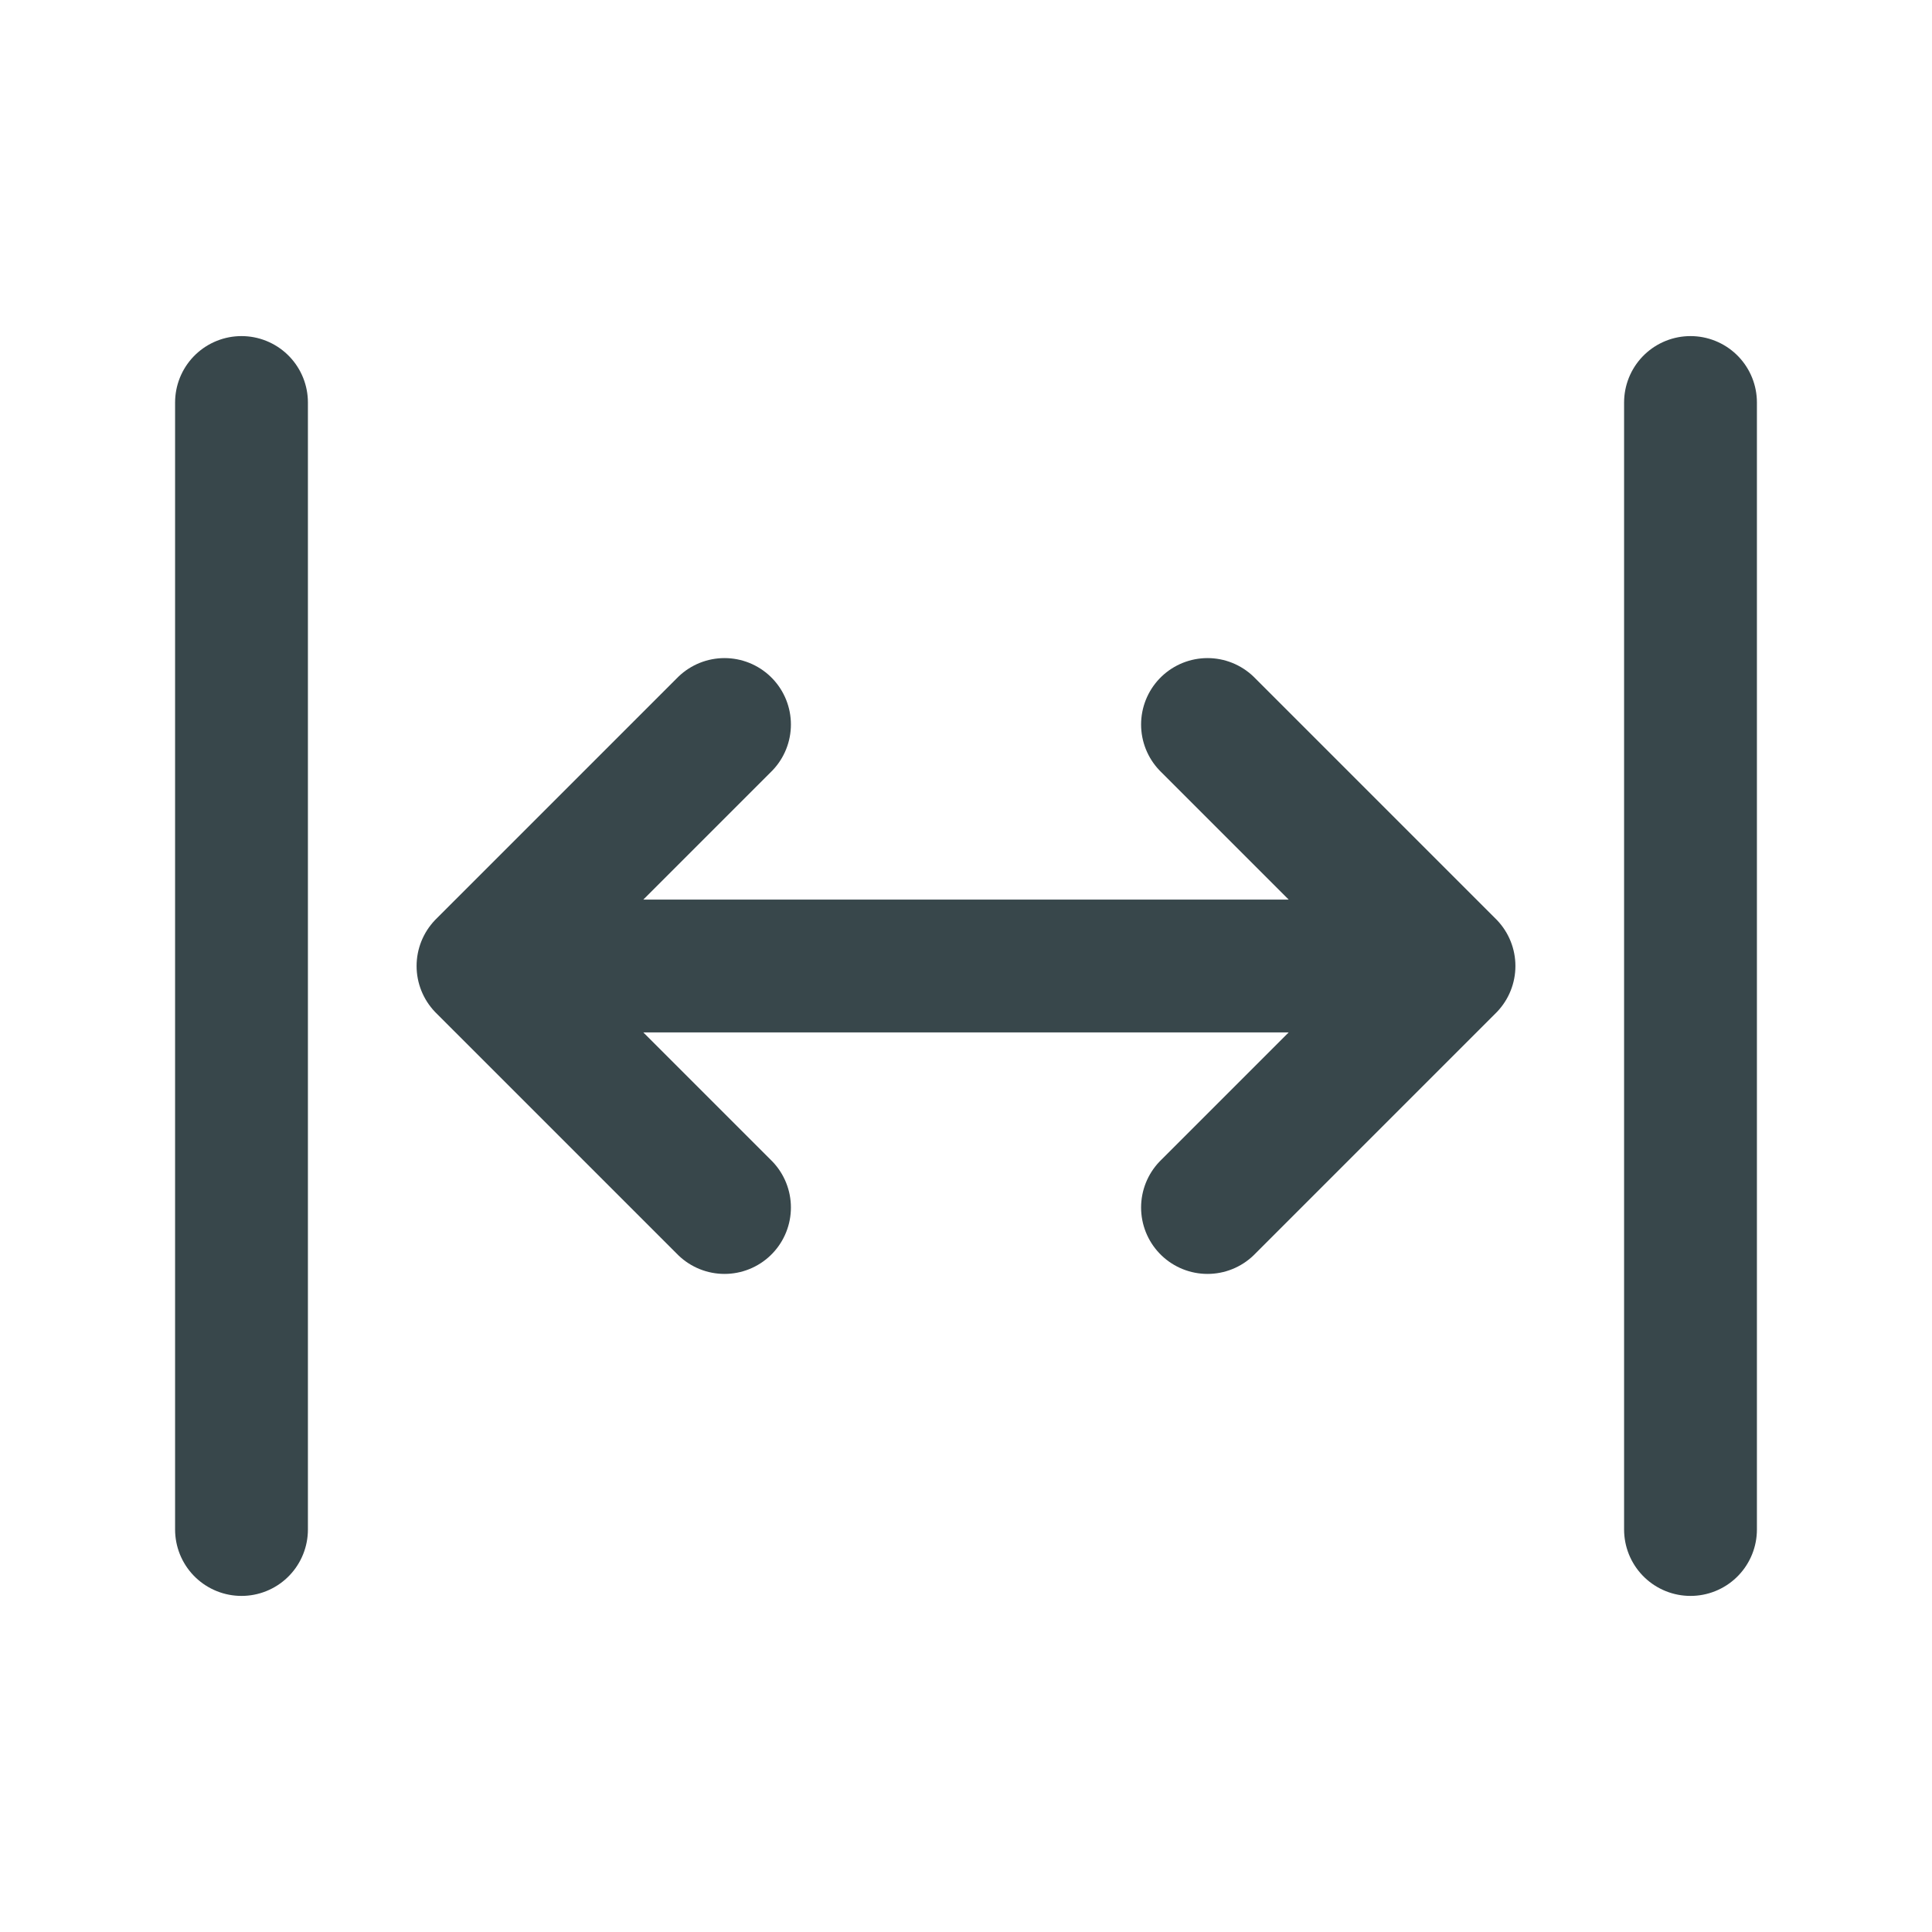
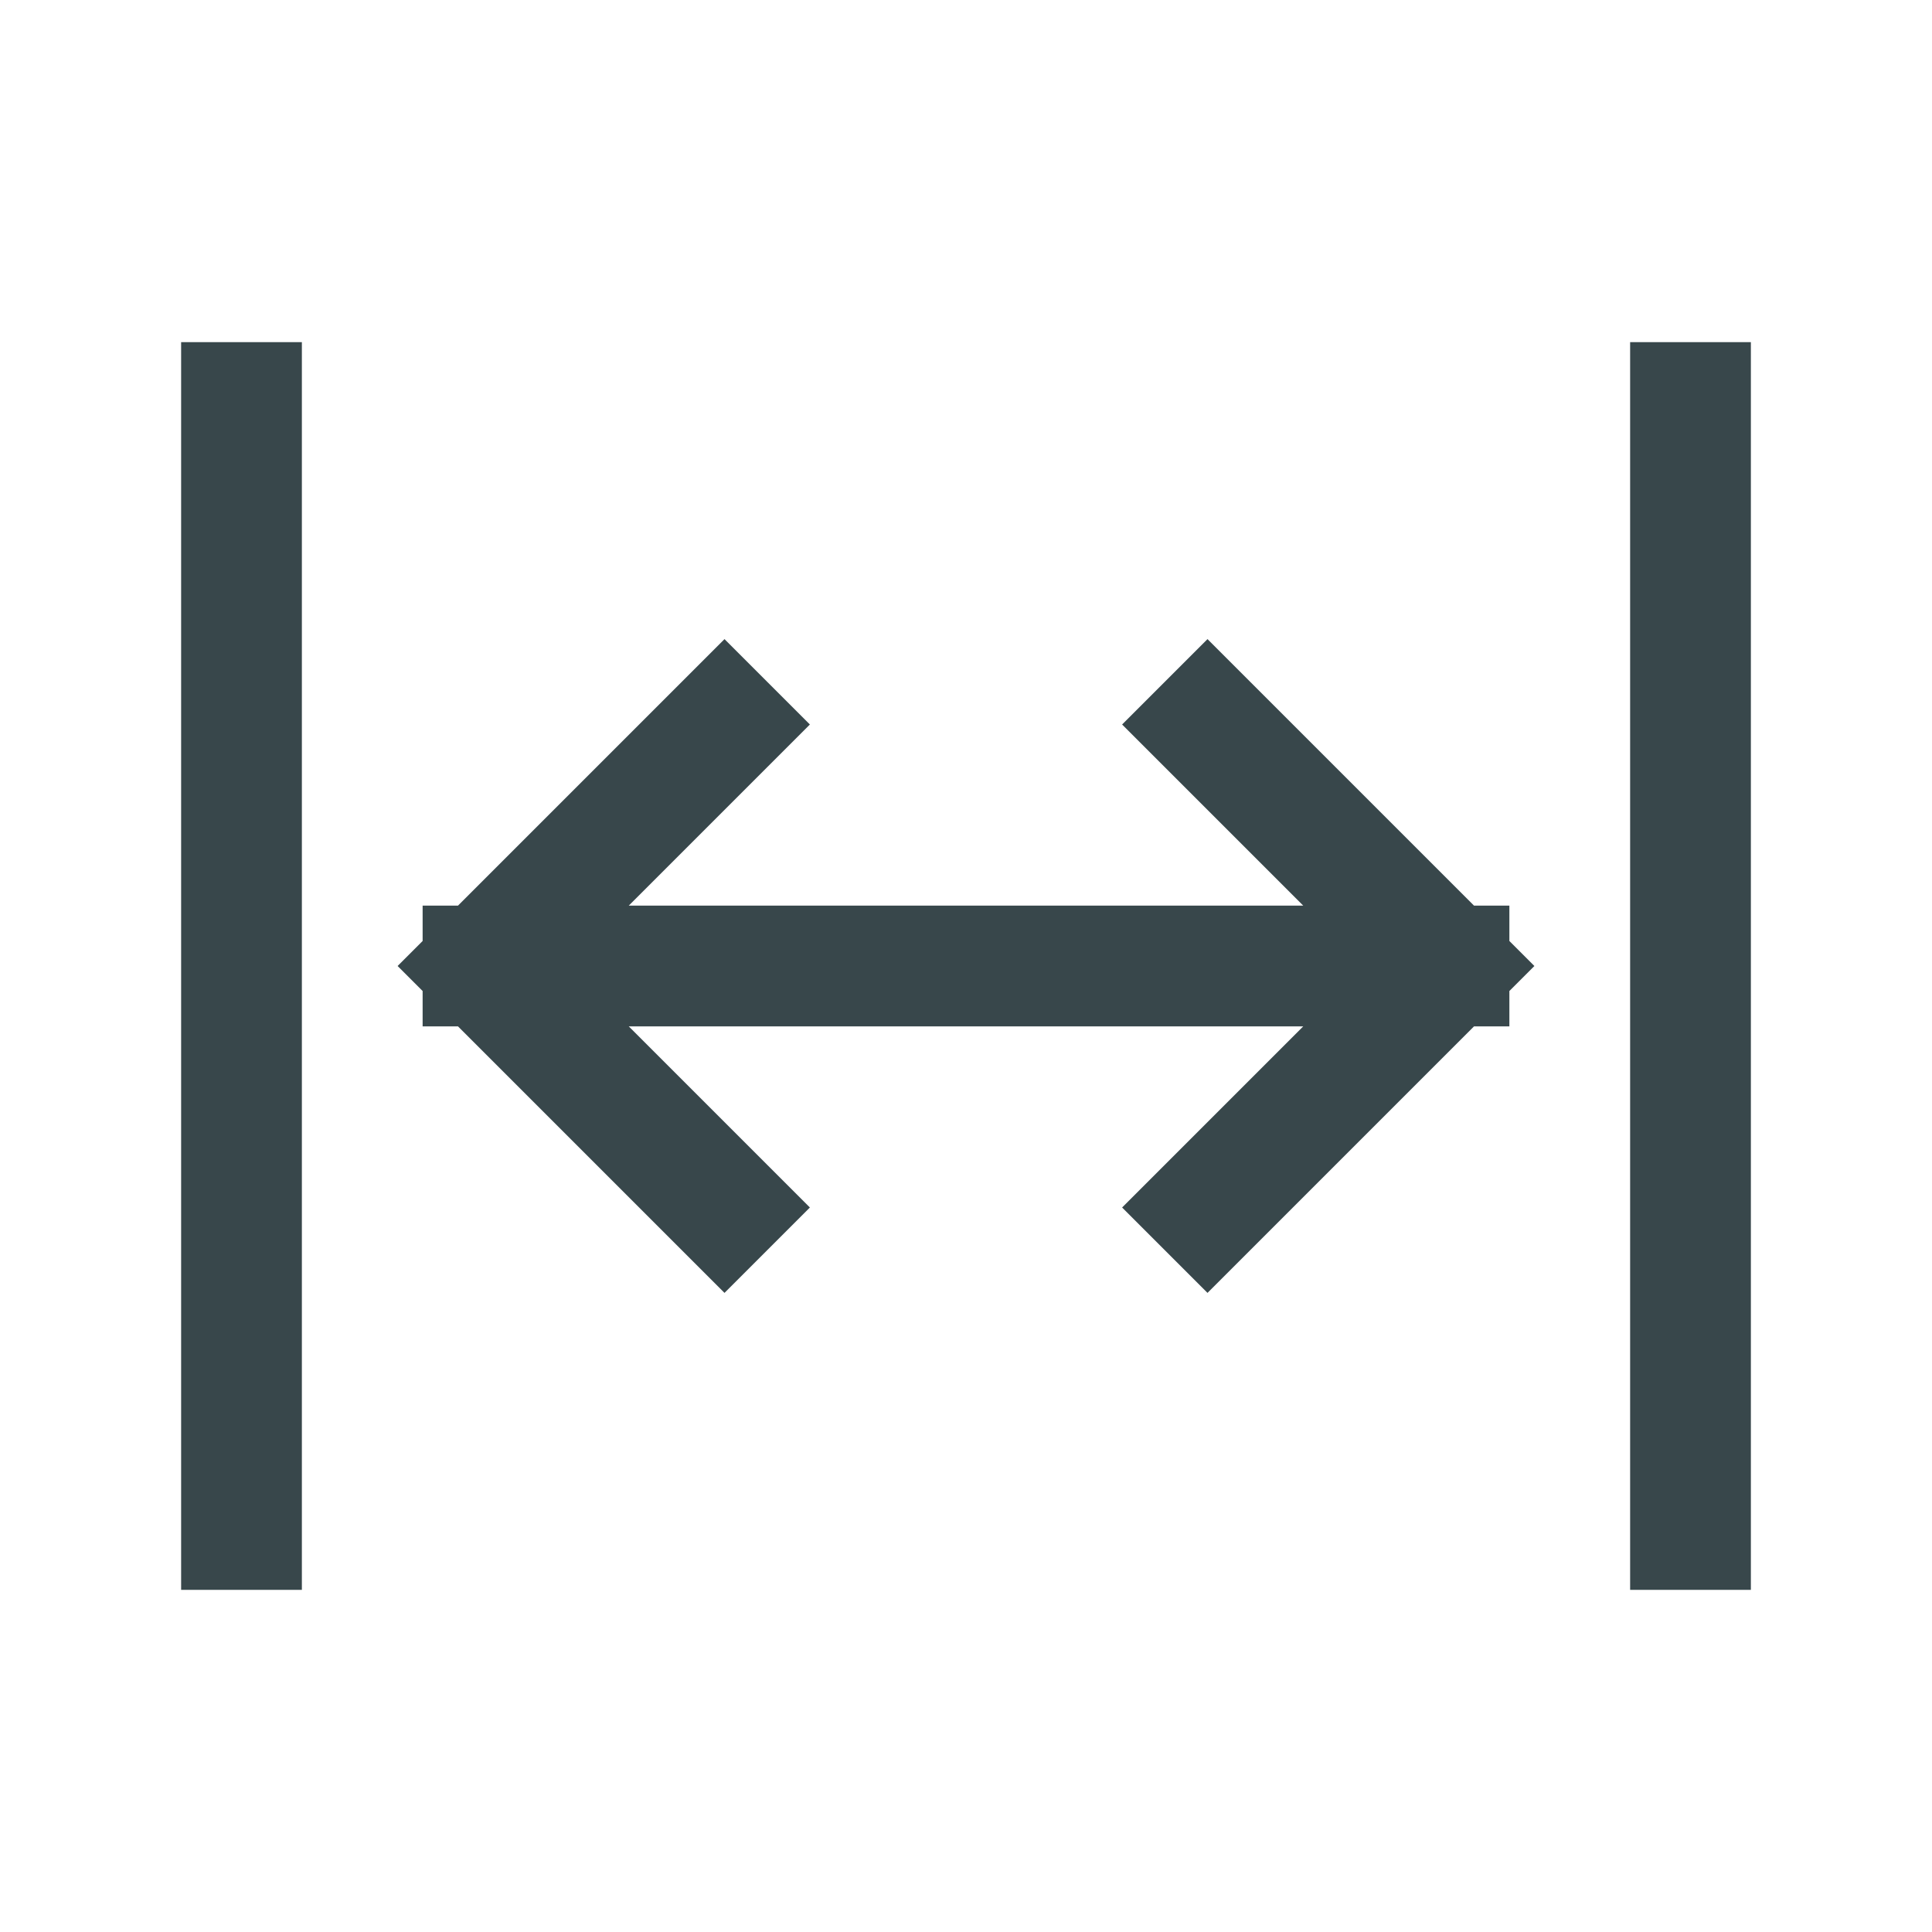
- <svg xmlns="http://www.w3.org/2000/svg" width="24" height="24" viewBox="0 0 24 24" fill="none" stroke="#38474b" stroke-width="1.65" stroke-linecap="round" stroke-linejoin="round">
+ <svg xmlns="http://www.w3.org/2000/svg" width="24" height="24" viewBox="0 0 24 24" fill="none" stroke="#38474b" stroke-width="1.5" stroke-linecap="square" stroke-linejoin="miter">
  <path d="M3 5v14M21 5v14M9 9l-3 3 3 3M15 9l3 3-3 3M6 12h12" />
</svg>
